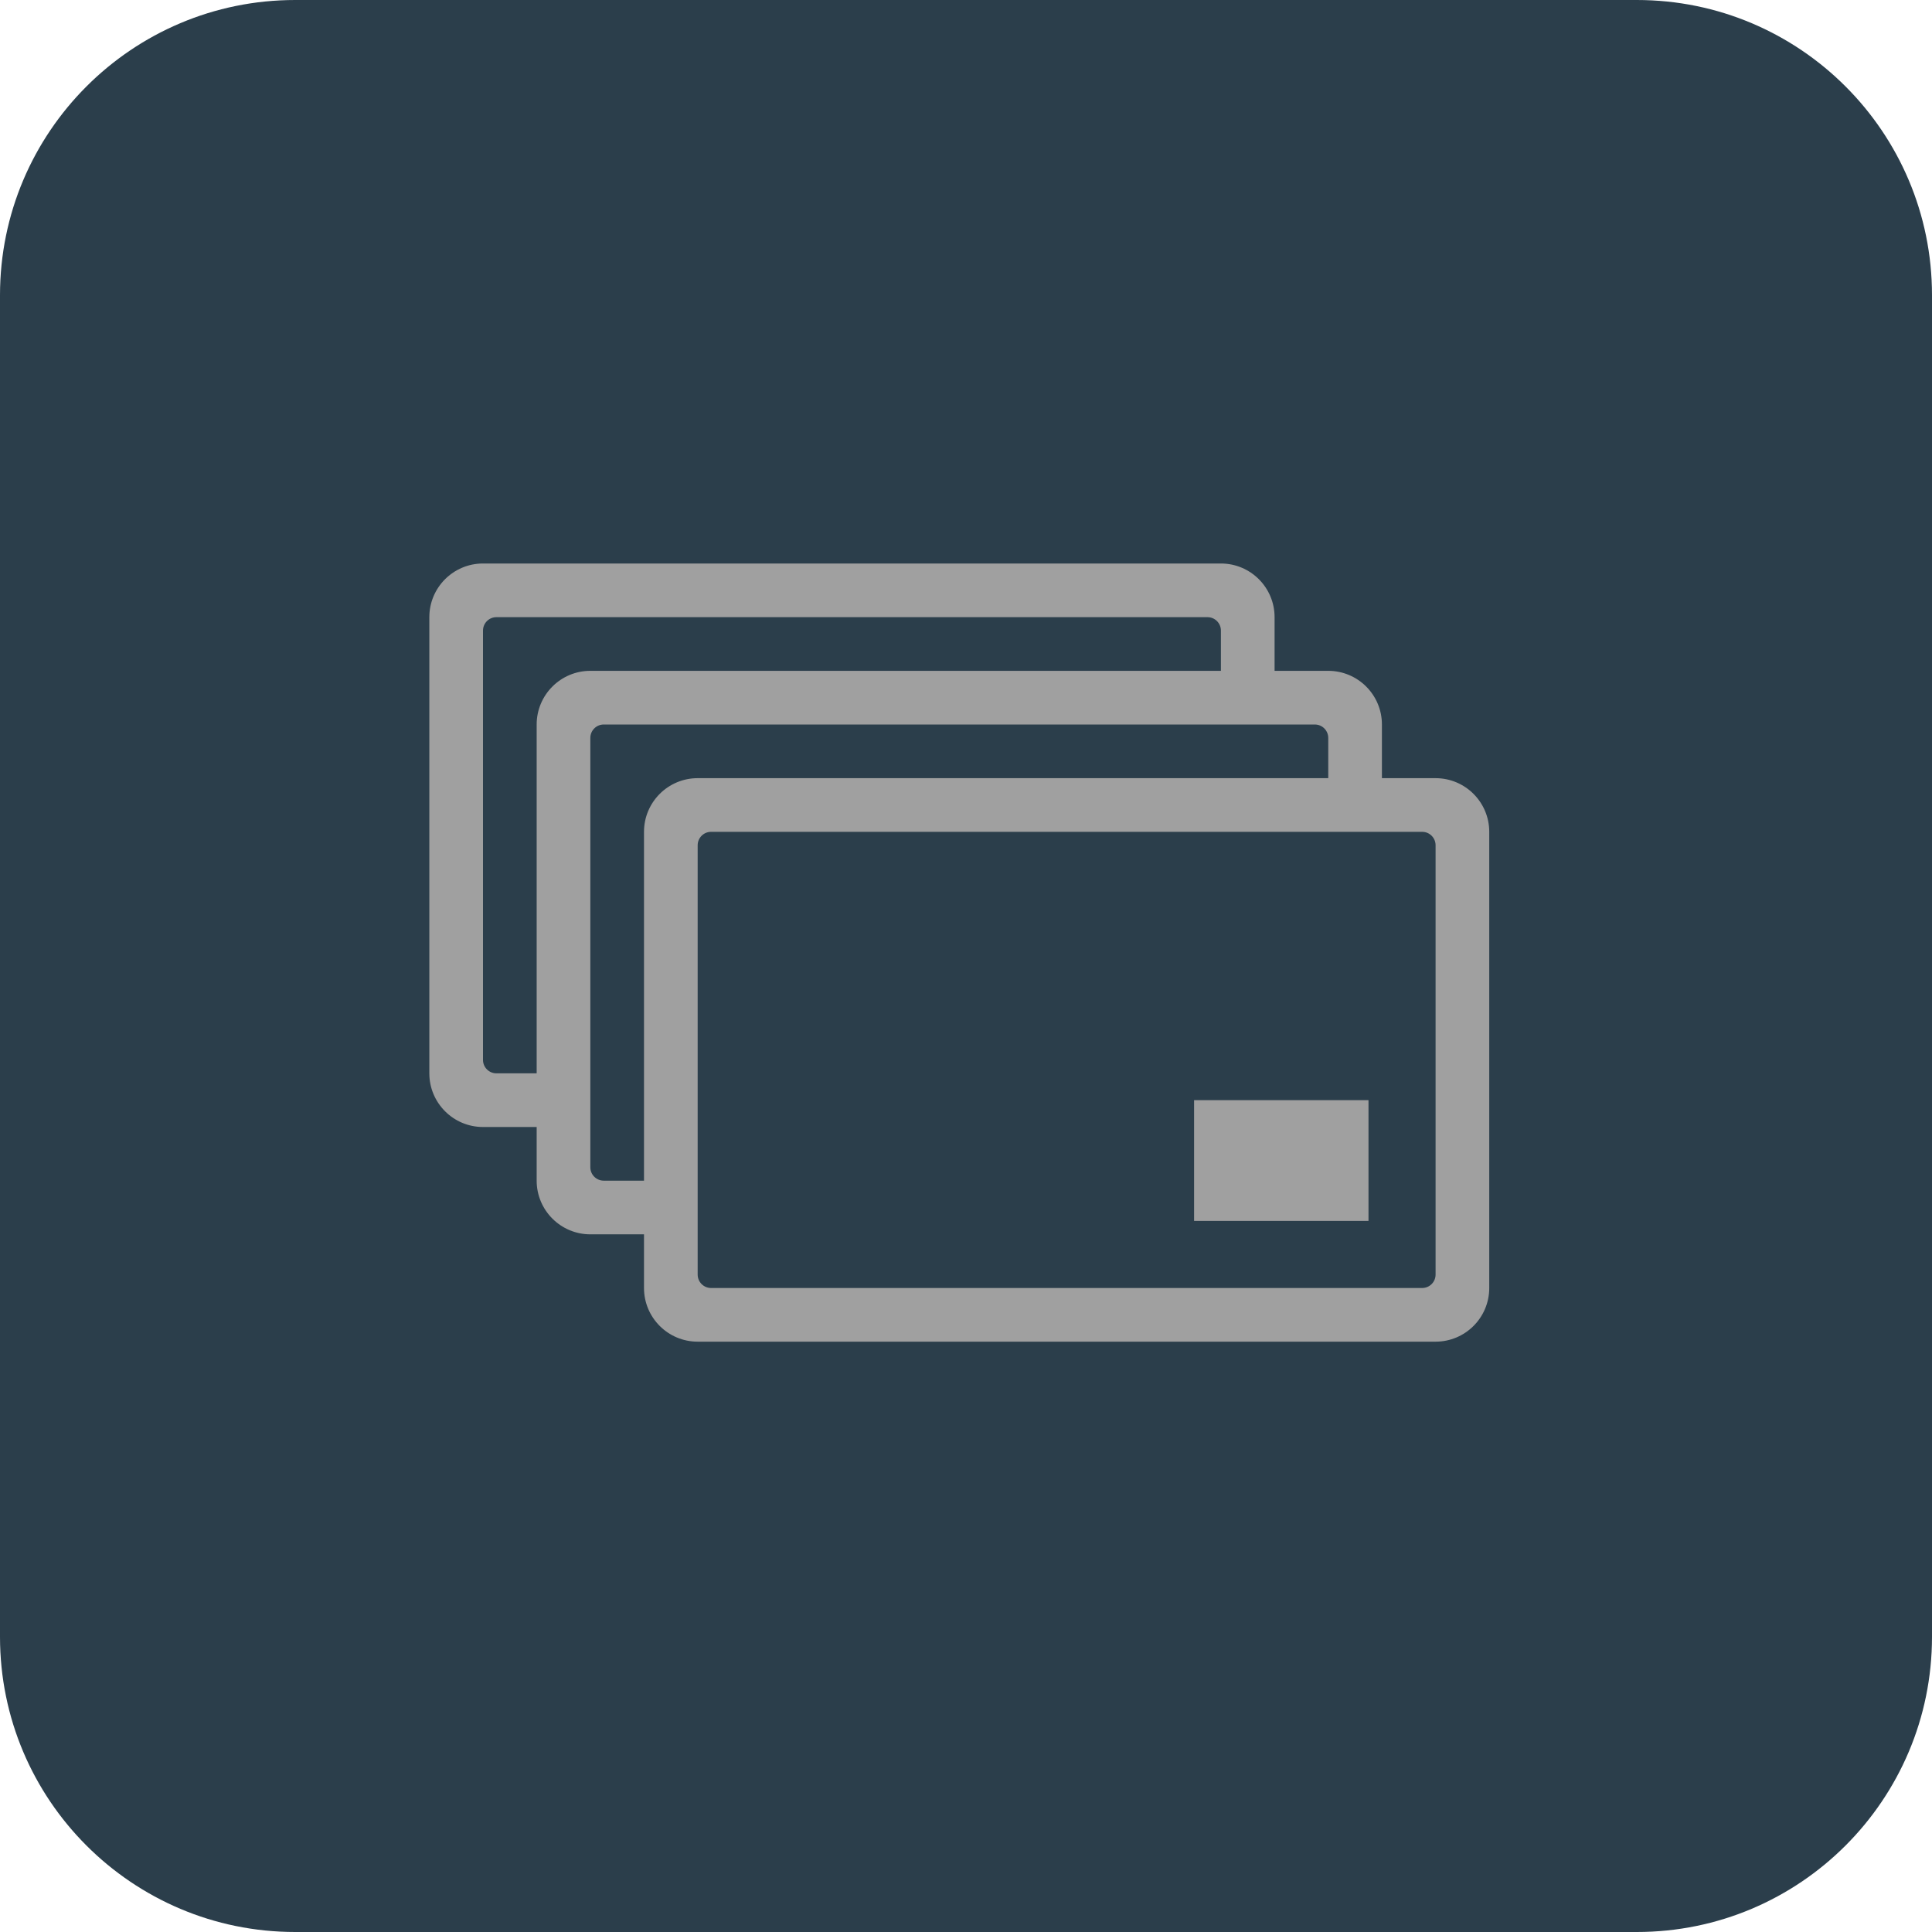
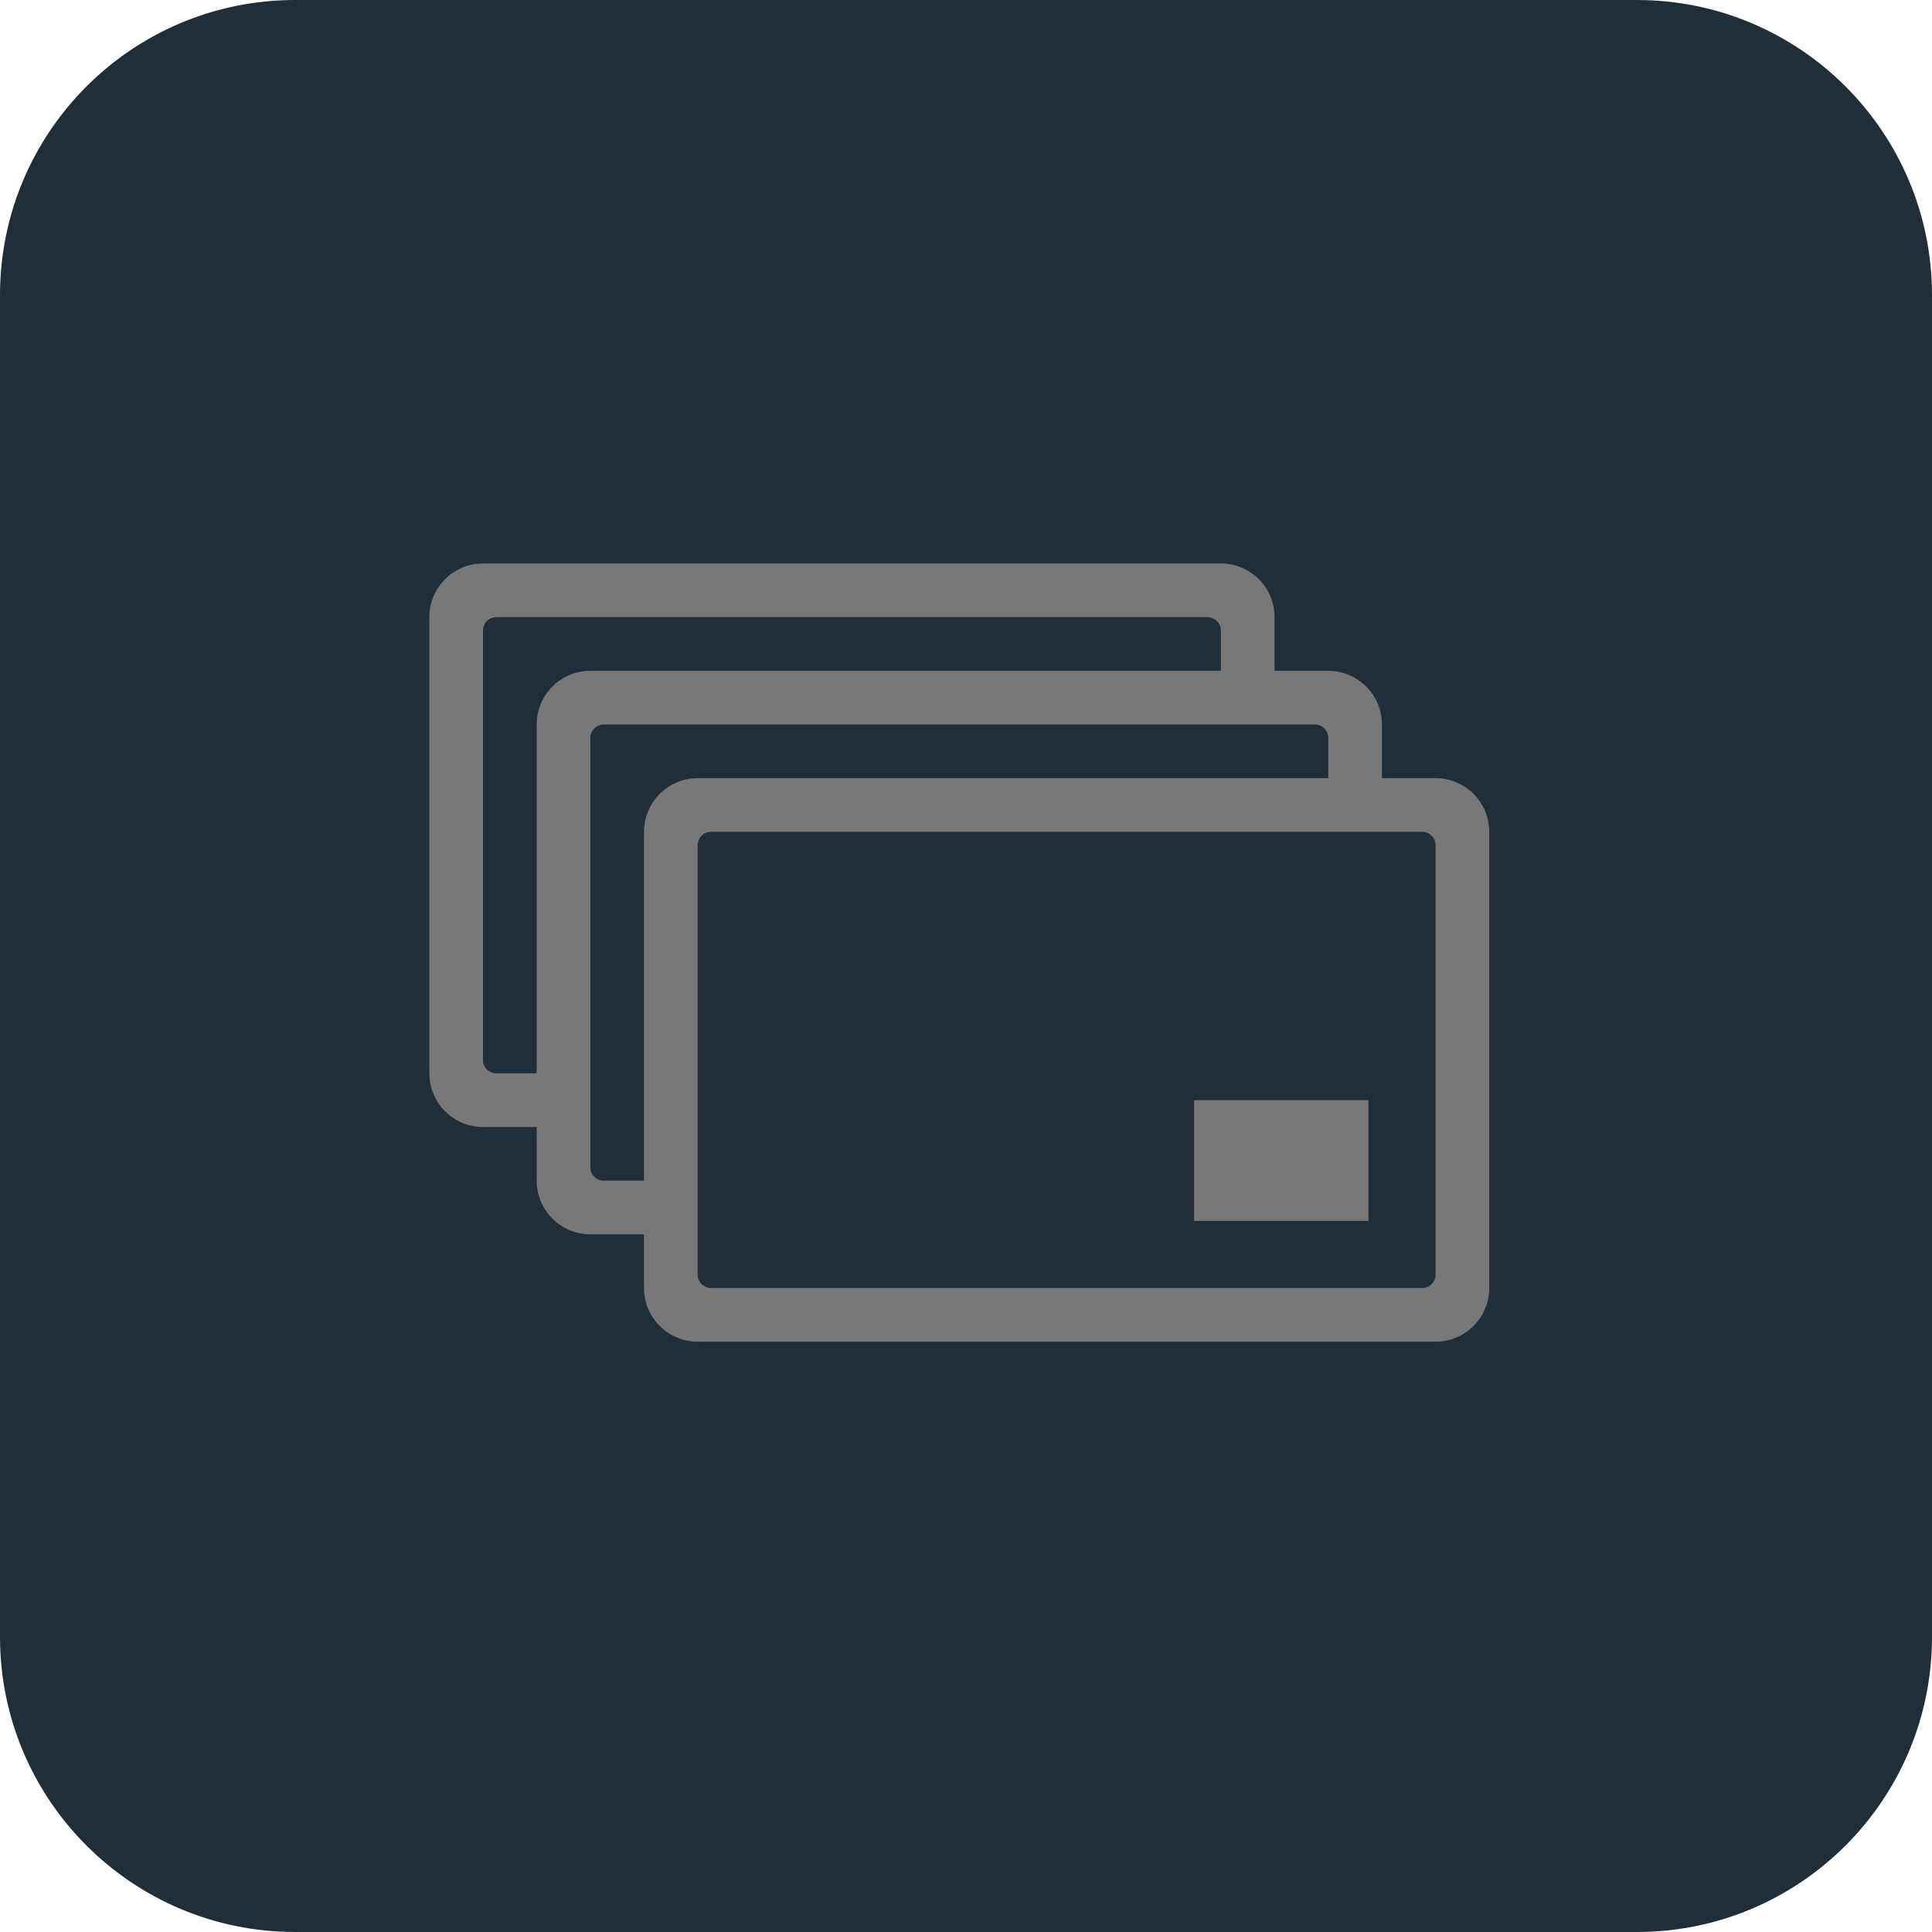
<svg xmlns="http://www.w3.org/2000/svg" width="144" height="144">
-   <rect fill="#2b3e4b" width="144" height="144" rx="22" />
-   <path fill="#a0a0a0" fill-rule="evenodd" d="M111 62c0-2.208-1.792-4-4-4H52c-2.208 0-4 1.792-4 4v34c0 2.208 1.792 4 4 4h55c2.208 0 4-1.792 4-4V62zm-4 1a1 1 0 00-1-1H53a1 1 0 00-1 1v32a1 1 0 001 1h53a1 1 0 001-1V63zM48 92v-4h-3a1 1 0 01-1-1V55a1 1 0 011-1h53a1 1 0 011 1v3h4v-4c0-2.208-1.792-4-4-4H44c-2.208 0-4 1.792-4 4v34c0 2.208 1.792 4 4 4h4zm54-10H89v9h13v-9zm-62 2v-4h-3a1 1 0 01-1-1V47a1 1 0 011-1h53a1 1 0 011 1v3h4v-4c0-2.208-1.792-4-4-4H36c-2.208 0-4 1.792-4 4v34c0 2.208 1.792 4 4 4h4z" />
+   <rect fill="#1f2e38" width="144" height="144" rx="22" />
+   <path fill="#787878" fill-rule="evenodd" d="M111 62c0-2.208-1.792-4-4-4H52c-2.208 0-4 1.792-4 4v34c0 2.208 1.792 4 4 4h55c2.208 0 4-1.792 4-4V62zm-4 1a1 1 0 00-1-1H53a1 1 0 00-1 1v32a1 1 0 001 1h53a1 1 0 001-1V63zM48 92v-4h-3a1 1 0 01-1-1V55a1 1 0 011-1h53a1 1 0 011 1v3h4v-4c0-2.208-1.792-4-4-4H44c-2.208 0-4 1.792-4 4v34c0 2.208 1.792 4 4 4h4zm54-10H89v9h13v-9zm-62 2v-4h-3a1 1 0 01-1-1V47a1 1 0 011-1h53a1 1 0 011 1v3h4v-4c0-2.208-1.792-4-4-4H36c-2.208 0-4 1.792-4 4v34c0 2.208 1.792 4 4 4h4z" />
</svg>
